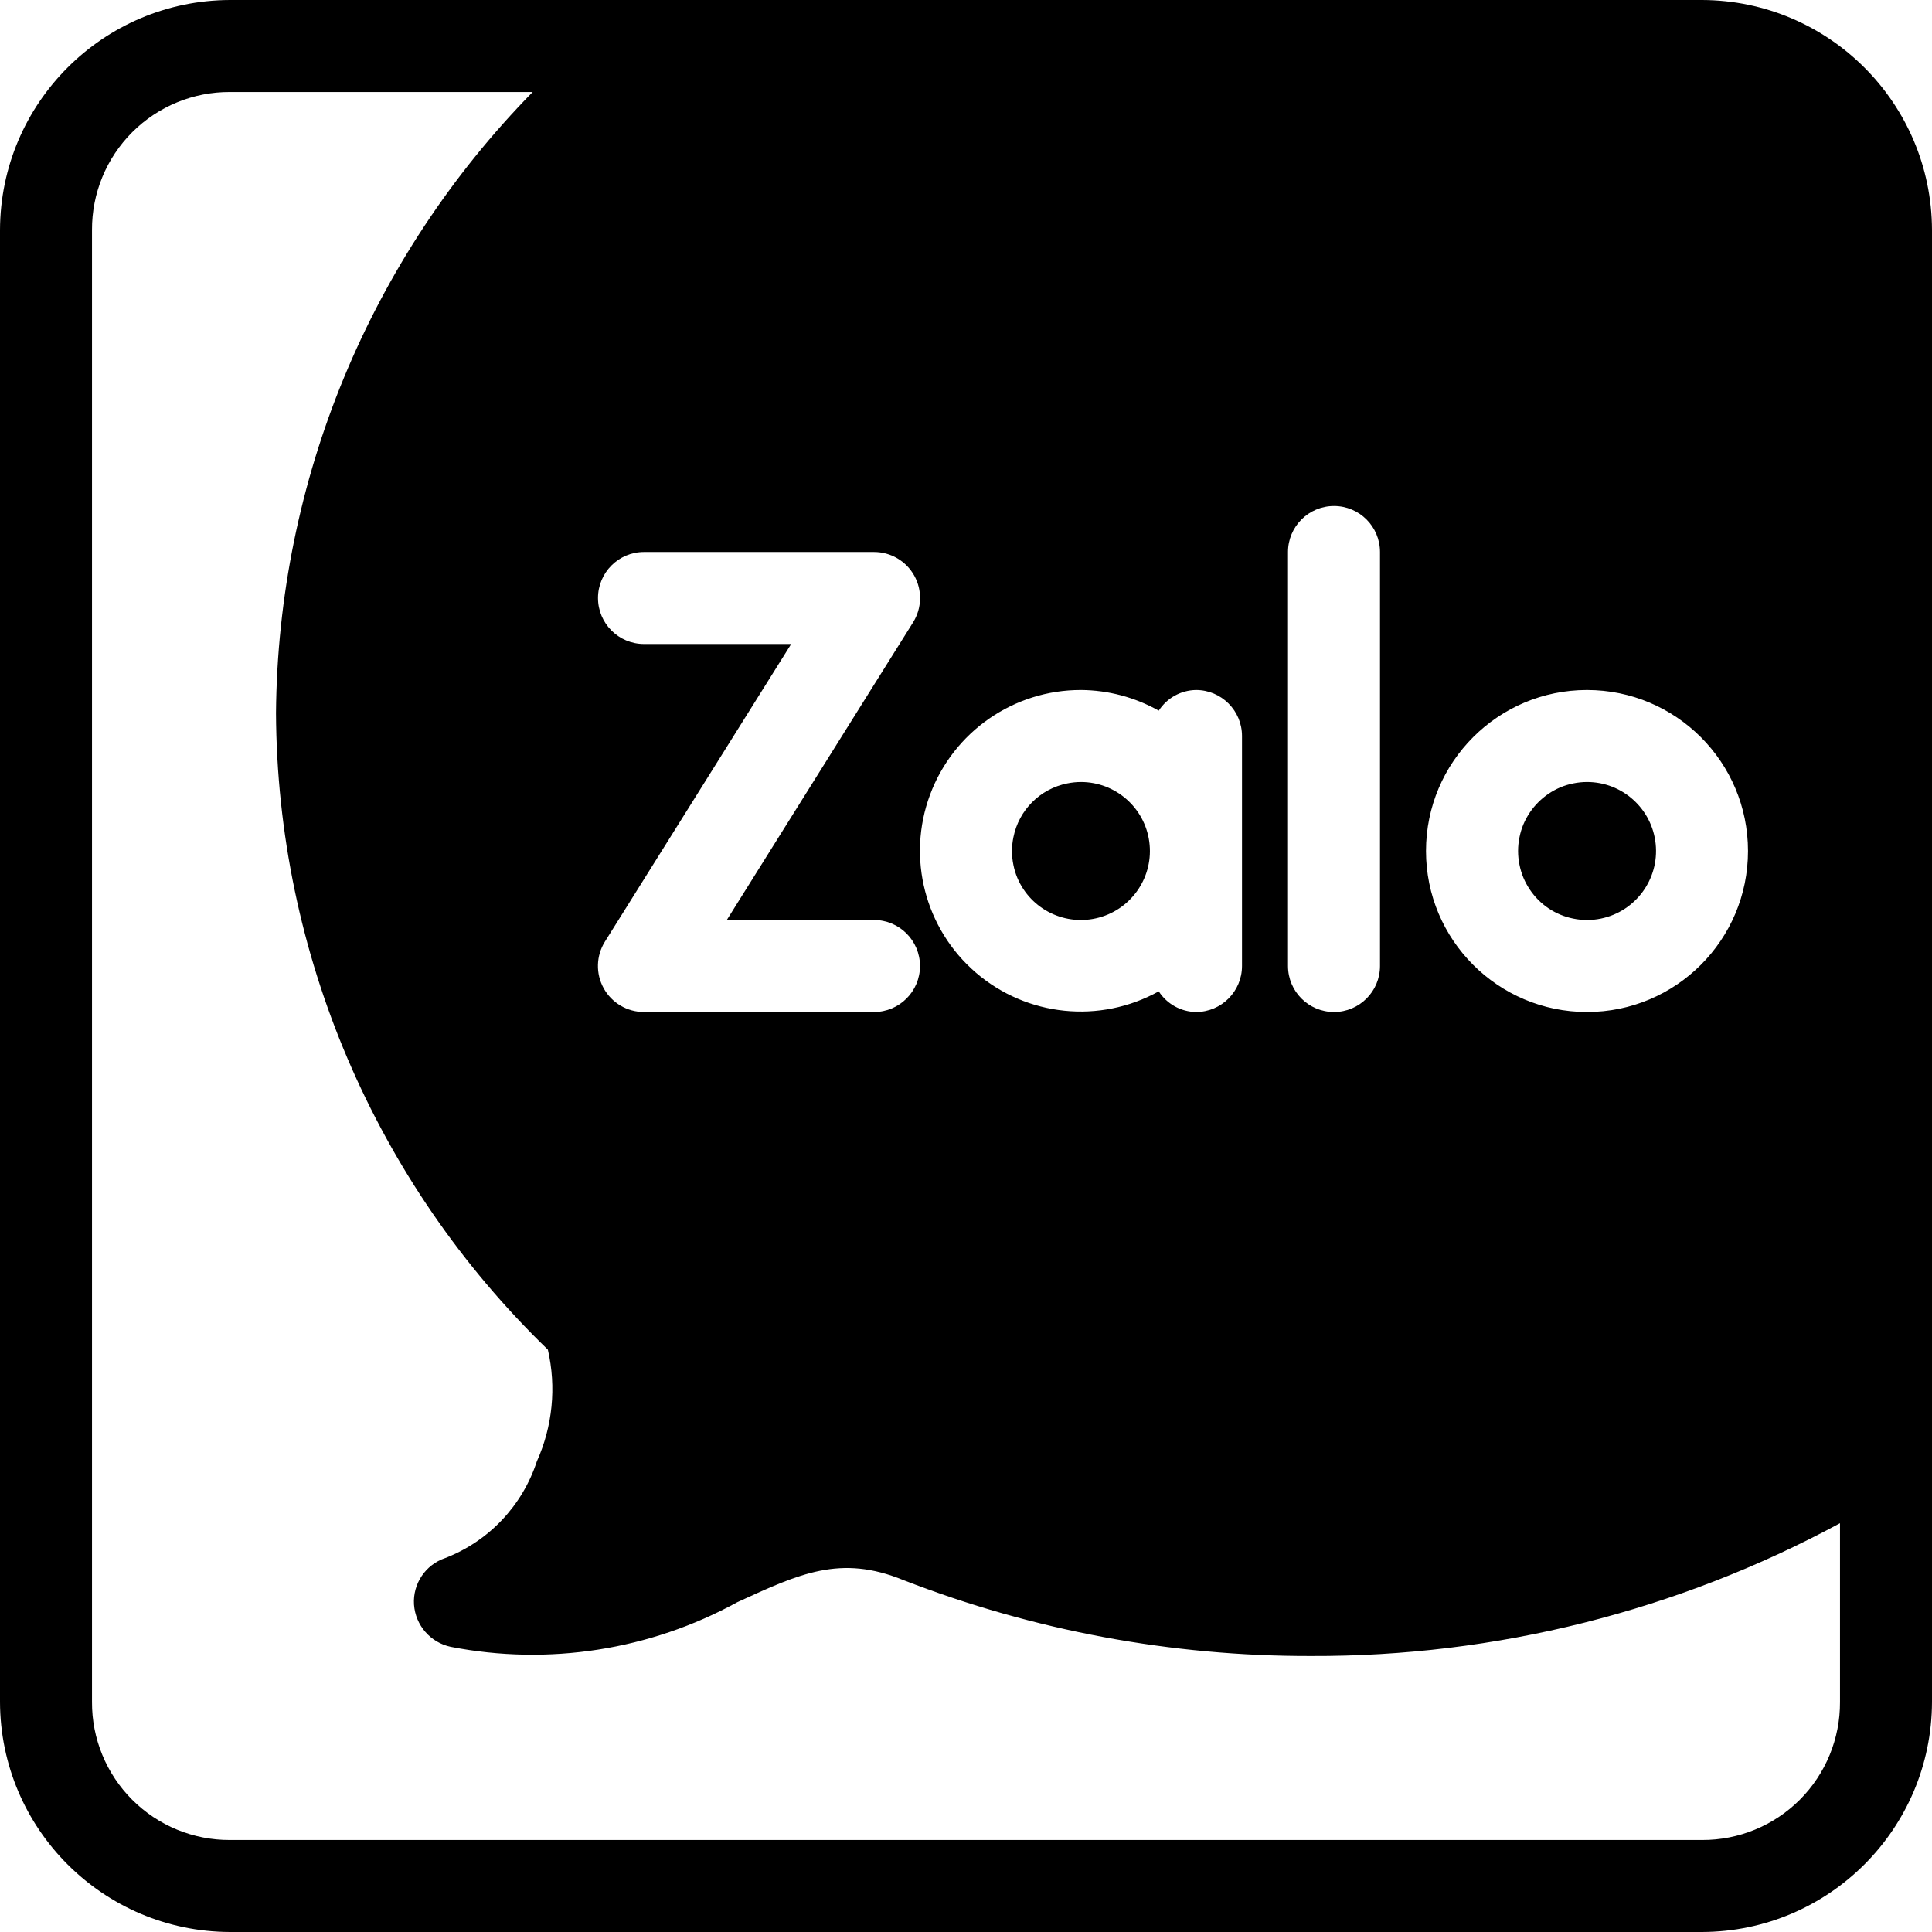
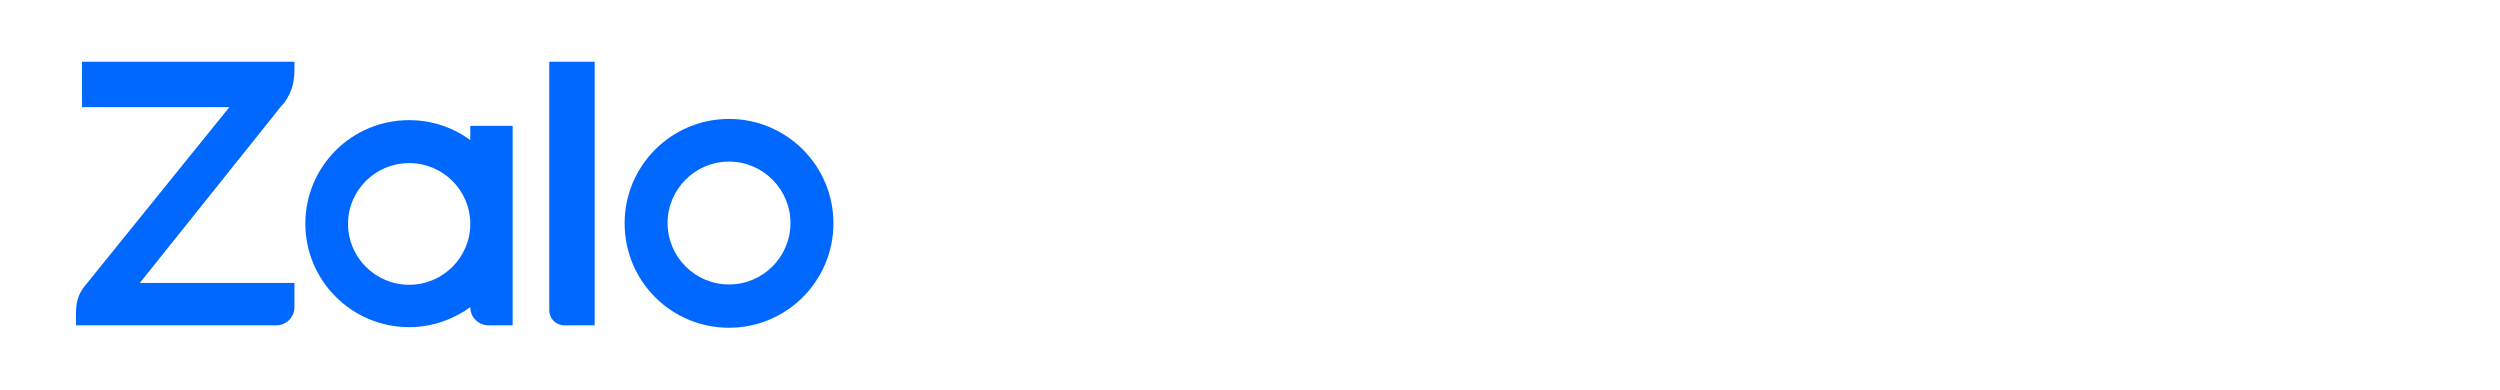
- <svg xmlns="http://www.w3.org/2000/svg" width="42" height="42" viewBox="0 0 42 42">
-   <path id="icons8-zalo" d="M9,4A5.015,5.015,0,0,0,4,9V41a5.015,5.015,0,0,0,5,5H41a5.015,5.015,0,0,0,5-5V9a5.015,5.015,0,0,0-5-5ZM9,6h6.58A19.505,19.505,0,0,0,10,19.5a19.387,19.387,0,0,0,5.91,13.84,3.828,3.828,0,0,1-.24,2.43,3.374,3.374,0,0,1-1.99,2.1A1,1,0,0,0,13,38.881a1.011,1.011,0,0,0,.8.92,9.266,9.266,0,0,0,6.229-.971c1.35-.62,2.241-1.041,3.611-.48A24.319,24.319,0,0,0,32.5,40,24,24,0,0,0,44,37.113V41a2.985,2.985,0,0,1-3,3H9a2.985,2.985,0,0,1-3-3V9A2.985,2.985,0,0,1,9,6Zm24,9a1,1,0,0,1,1,1v9a1,1,0,0,1-2,0V16A1,1,0,0,1,33,15ZM18,16h5a1,1,0,0,1,.85,1.529L19.8,24H23a1,1,0,0,1,0,2H18a1,1,0,0,1-.85-1.529L21.2,18H18a1,1,0,0,1,0-2Zm9.5,3a3.493,3.493,0,0,1,1.69.449A.982.982,0,0,1,30,19a1,1,0,0,1,1,1v5a1,1,0,0,1-1,1,.982.982,0,0,1-.81-.449A3.495,3.495,0,1,1,27.5,19Zm11,0A3.5,3.5,0,1,1,35,22.5,3.5,3.5,0,0,1,38.5,19Zm-11,2a1.508,1.508,0,0,0-.3.031A1.491,1.491,0,0,0,26.031,22.2a1.479,1.479,0,0,0,0,.605,1.479,1.479,0,0,0,.086.281A1.5,1.5,0,1,0,27.5,21Zm11,0a1.509,1.509,0,0,0-.3.031,1.478,1.478,0,0,0-.281.086,1.518,1.518,0,0,0-.8.8,1.479,1.479,0,0,0-.086.281,1.479,1.479,0,0,0,0,.605,1.479,1.479,0,0,0,.086.281,1.5,1.5,0,0,0,.139.256,1.483,1.483,0,0,0,.941.629,1.484,1.484,0,0,0,.605,0A1.5,1.5,0,0,0,38.5,21Z" transform="translate(-4 -4)" />
+ <svg xmlns="http://www.w3.org/2000/svg" version="1.1" id="Layer_1" x="0px" y="0px" viewBox="0 0 826.1 128.6" style="enable-background:new 0 0 826.1 128.6;" xml:space="preserve">
+   <style type="text/css">
+ 	.st0{fill-rule:evenodd;clip-rule:evenodd;fill:#0068FF;}
+ 	.st1{fill:#0FA8E0;}
+ </style>
+   <path class="st0" d="M155.4,46.3v-4.7h14v65.9h-8c-3.3,0-6-2.7-6-6c0,0,0,0,0,0c-5.7,4.1-12.7,6.6-20.2,6.6  c-18.9,0-34.3-15.3-34.3-34.2s15.3-34.2,34.3-34.2C142.7,39.7,149.7,42.1,155.4,46.3C155.4,46.3,155.4,46.3,155.4,46.3z M97.3,20.4  v2.1c0,4-0.5,7.2-3.1,11.1l-0.3,0.4c-0.6,0.6-1.9,2.1-2.5,3L46.2,93.5h51.1v8c0,3.3-2.7,6-6,6H25.1v-3.8c0-4.6,1.1-6.7,2.6-8.8  l48.1-59.5H27.1v-15C27.1,20.4,97.3,20.4,97.3,20.4z M186.5,107.5c-2.8,0-5-2.2-5-5V20.4h15v87.1  C196.5,107.5,186.5,107.5,186.5,107.5z M240.9,39.3c19,0,34.5,15.4,34.5,34.5c0,19-15.4,34.5-34.5,34.5c-19.1,0-34.5-15.4-34.5-34.5  C206.4,54.7,221.9,39.3,240.9,39.3z M135.2,94.1c11.1,0,20.2-9,20.2-20.1c0-11.1-9-20.1-20.2-20.1s-20.2,9-20.2,20.1  C115,85,124,94.1,135.2,94.1z M240.9,94c11.2,0,20.3-9.1,20.3-20.3c0-11.2-9.1-20.3-20.3-20.3c-11.2,0-20.3,9.1-20.3,20.3  C220.6,84.9,229.7,94,240.9,94z" />
+   <g>
+     <path class="st1" d="M119.9-103.7c-1.3-1.4-3-2-5.1-2c-3,0-5.2,1.5-6.6,4.4c-3-3.5-7-5.2-12.2-5.2c-6.2,0-11.4,2.4-15.6,7.1   c-4.2,4.8-6.3,10.6-6.3,17.4c0,6.9,2.1,12.7,6.3,17.4c4.2,4.8,9.4,7.1,15.6,7.1c5.1,0,9.2-1.7,12.2-5.2c1.4,2.9,3.6,4.4,6.6,4.4   c2.1,0,3.8-0.7,5.1-2c1.3-1.4,2-3,2-5v-33.3C121.9-100.6,121.2-102.3,119.9-103.7 M105.2-73.7c-1.7,2.2-4.1,3.3-7.1,3.3   c-3,0-5.4-1.1-7.1-3.3c-1.7-2.2-2.6-5-2.6-8.3c0-3.3,0.9-6,2.6-8.3c1.7-2.2,4.1-3.3,7.1-3.3c3,0,5.4,1.1,7.1,3.3   c1.7,2.2,2.6,5,2.6,8.3C107.7-78.7,106.9-76,105.2-73.7" />
+     <path class="st1" d="M137.9-60.3c-1.3,1.4-3,2-5.1,2c-2.1,0-3.8-0.7-5.1-2c-1.3-1.4-2-3-2-5v-59.6c0-2,0.7-3.6,2-5   c1.3-1.4,3-2,5.1-2c2.1,0,3.8,0.7,5.1,2c1.3,1.4,2,3,2,5v59.6C139.9-63.4,139.3-61.7,137.9-60.3" />
+     <path class="st1" d="M184.9-99.4c-4.5-4.8-10.3-7.1-17.3-7.1c-7,0-12.8,2.4-17.2,7.1c-4.5,4.7-6.7,10.5-6.7,17.5   c0,7,2.2,12.8,6.7,17.5c4.5,4.7,10.2,7.1,17.2,7.1c7,0,12.8-2.4,17.3-7.1c4.4-4.7,6.5-10.5,6.5-17.4   C191.4-89,189.2-94.8,184.9-99.4 M174.7-73.7c-1.7,2.2-4.1,3.3-7.1,3.3c-3,0-5.4-1.1-7.1-3.3c-1.7-2.2-2.6-5-2.6-8.3   c0-3.3,0.9-6,2.6-8.3c1.7-2.2,4.1-3.3,7.1-3.3c3,0,5.4,1.1,7.1,3.3c1.7,2.2,2.6,5,2.6,8.3C177.3-78.7,176.4-76,174.7-73.7" />
+     <path class="st1" d="M66.3-104.9c5-6.5,7.5-10.8,7.5-13c0-5.2-3.3-7.8-9.8-7.8H29.6c-2.7,0-4.8,0.6-6.3,1.9c-1.5,1.3-2.2,2.9-2.2,5   c0,2,0.7,3.7,2.2,5c1.5,1.3,3.6,1.9,6.3,1.9h23.6L23-72.9c-2,2.6-3,4.8-3,6.8c0,5.7,3.8,8.5,11.3,8.5h35.5c5.7,0,8.5-2.4,8.5-7.1   c0-4.8-2.8-7.1-8.5-7.1H40.7L66.3-104.9z" />
+   </g>
+   <path d="M76.8,249.4c-8,2.5-14.6,9.6-16.5,17.8c-0.8,3.6-0.8,55.7,0,59.2c1.6,7.1,7,13.7,13.7,16.9c3.3,1.5,4.1,1.6,13.7,1.8  l10.2,0.2l3.4,3.7c5.3,5.7,5.4,5.9,7,5.9c1.1,0,2.7-1.3,5.9-4.8l4.4-4.8h8.9c7.1,0,9.6-0.2,12.7-1.2c4.8-1.5,9.2-4.8,12.2-9.1  c4.3-6.2,4.4-6.5,4.4-38.1s-0.1-31.9-4.4-38.1c-3-4.3-7.4-7.6-12.2-9.1c-3.6-1.1-5.5-1.2-32.4-1.1C86.1,248.6,78.7,248.8,76.8,249.4  z M125.9,273c1.1,0.5,2.4,1.6,2.8,2.4c1.5,3.3,0.5,5-13.3,21l-13.2,15.4l12.4,0.3c12.1,0.3,12.4,0.4,13.6,1.8c1.6,2,1.5,4.4-0.4,6.4  l-1.6,1.6h-17.8H90.5l-1.5-1.5c-2-1.9-2.1-5.4-0.1-8c0.7-1,6.7-8,13.1-15.6c6.5-7.5,11.9-13.9,11.9-14.1c0.1-0.2-5-0.4-11.4-0.4H91  l-1.5-1.7c-0.8-0.9-1.5-2.3-1.5-3c0-1.8,1.6-4,3.3-4.7c0.7-0.3,8.3-0.5,16.9-0.5C120.5,272.1,124.3,272.3,125.9,273z" />
</svg>
